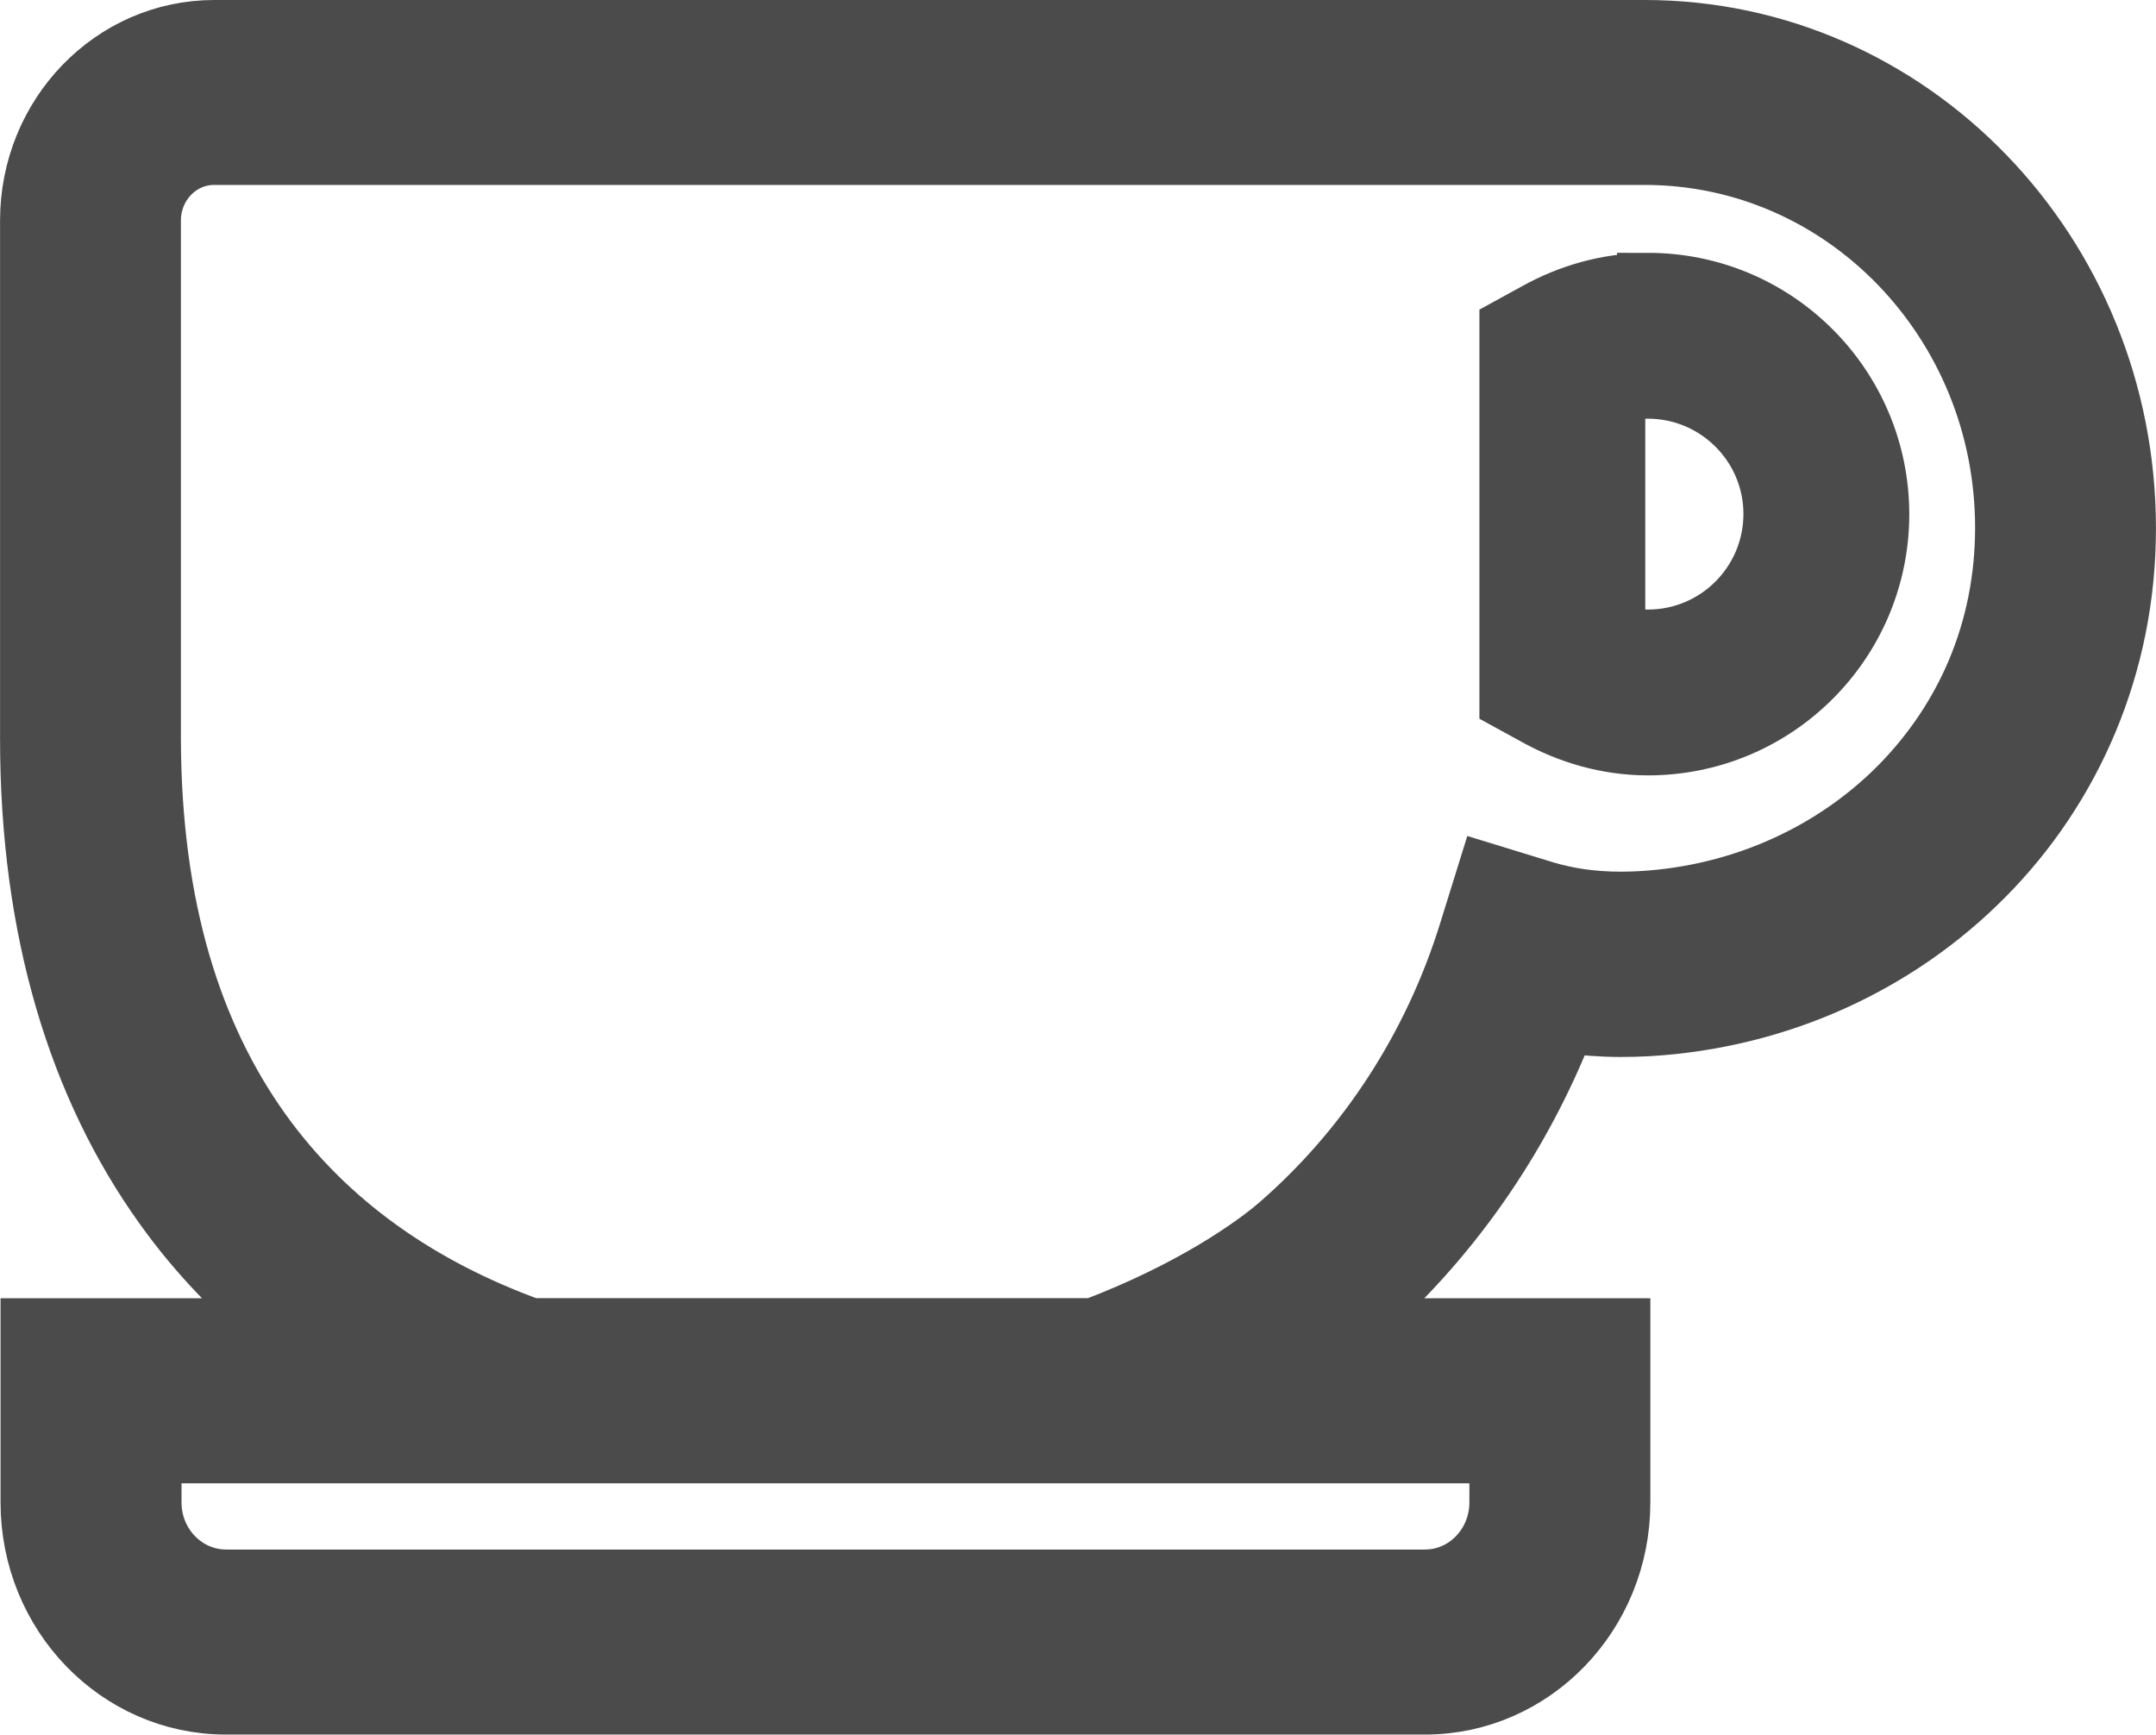
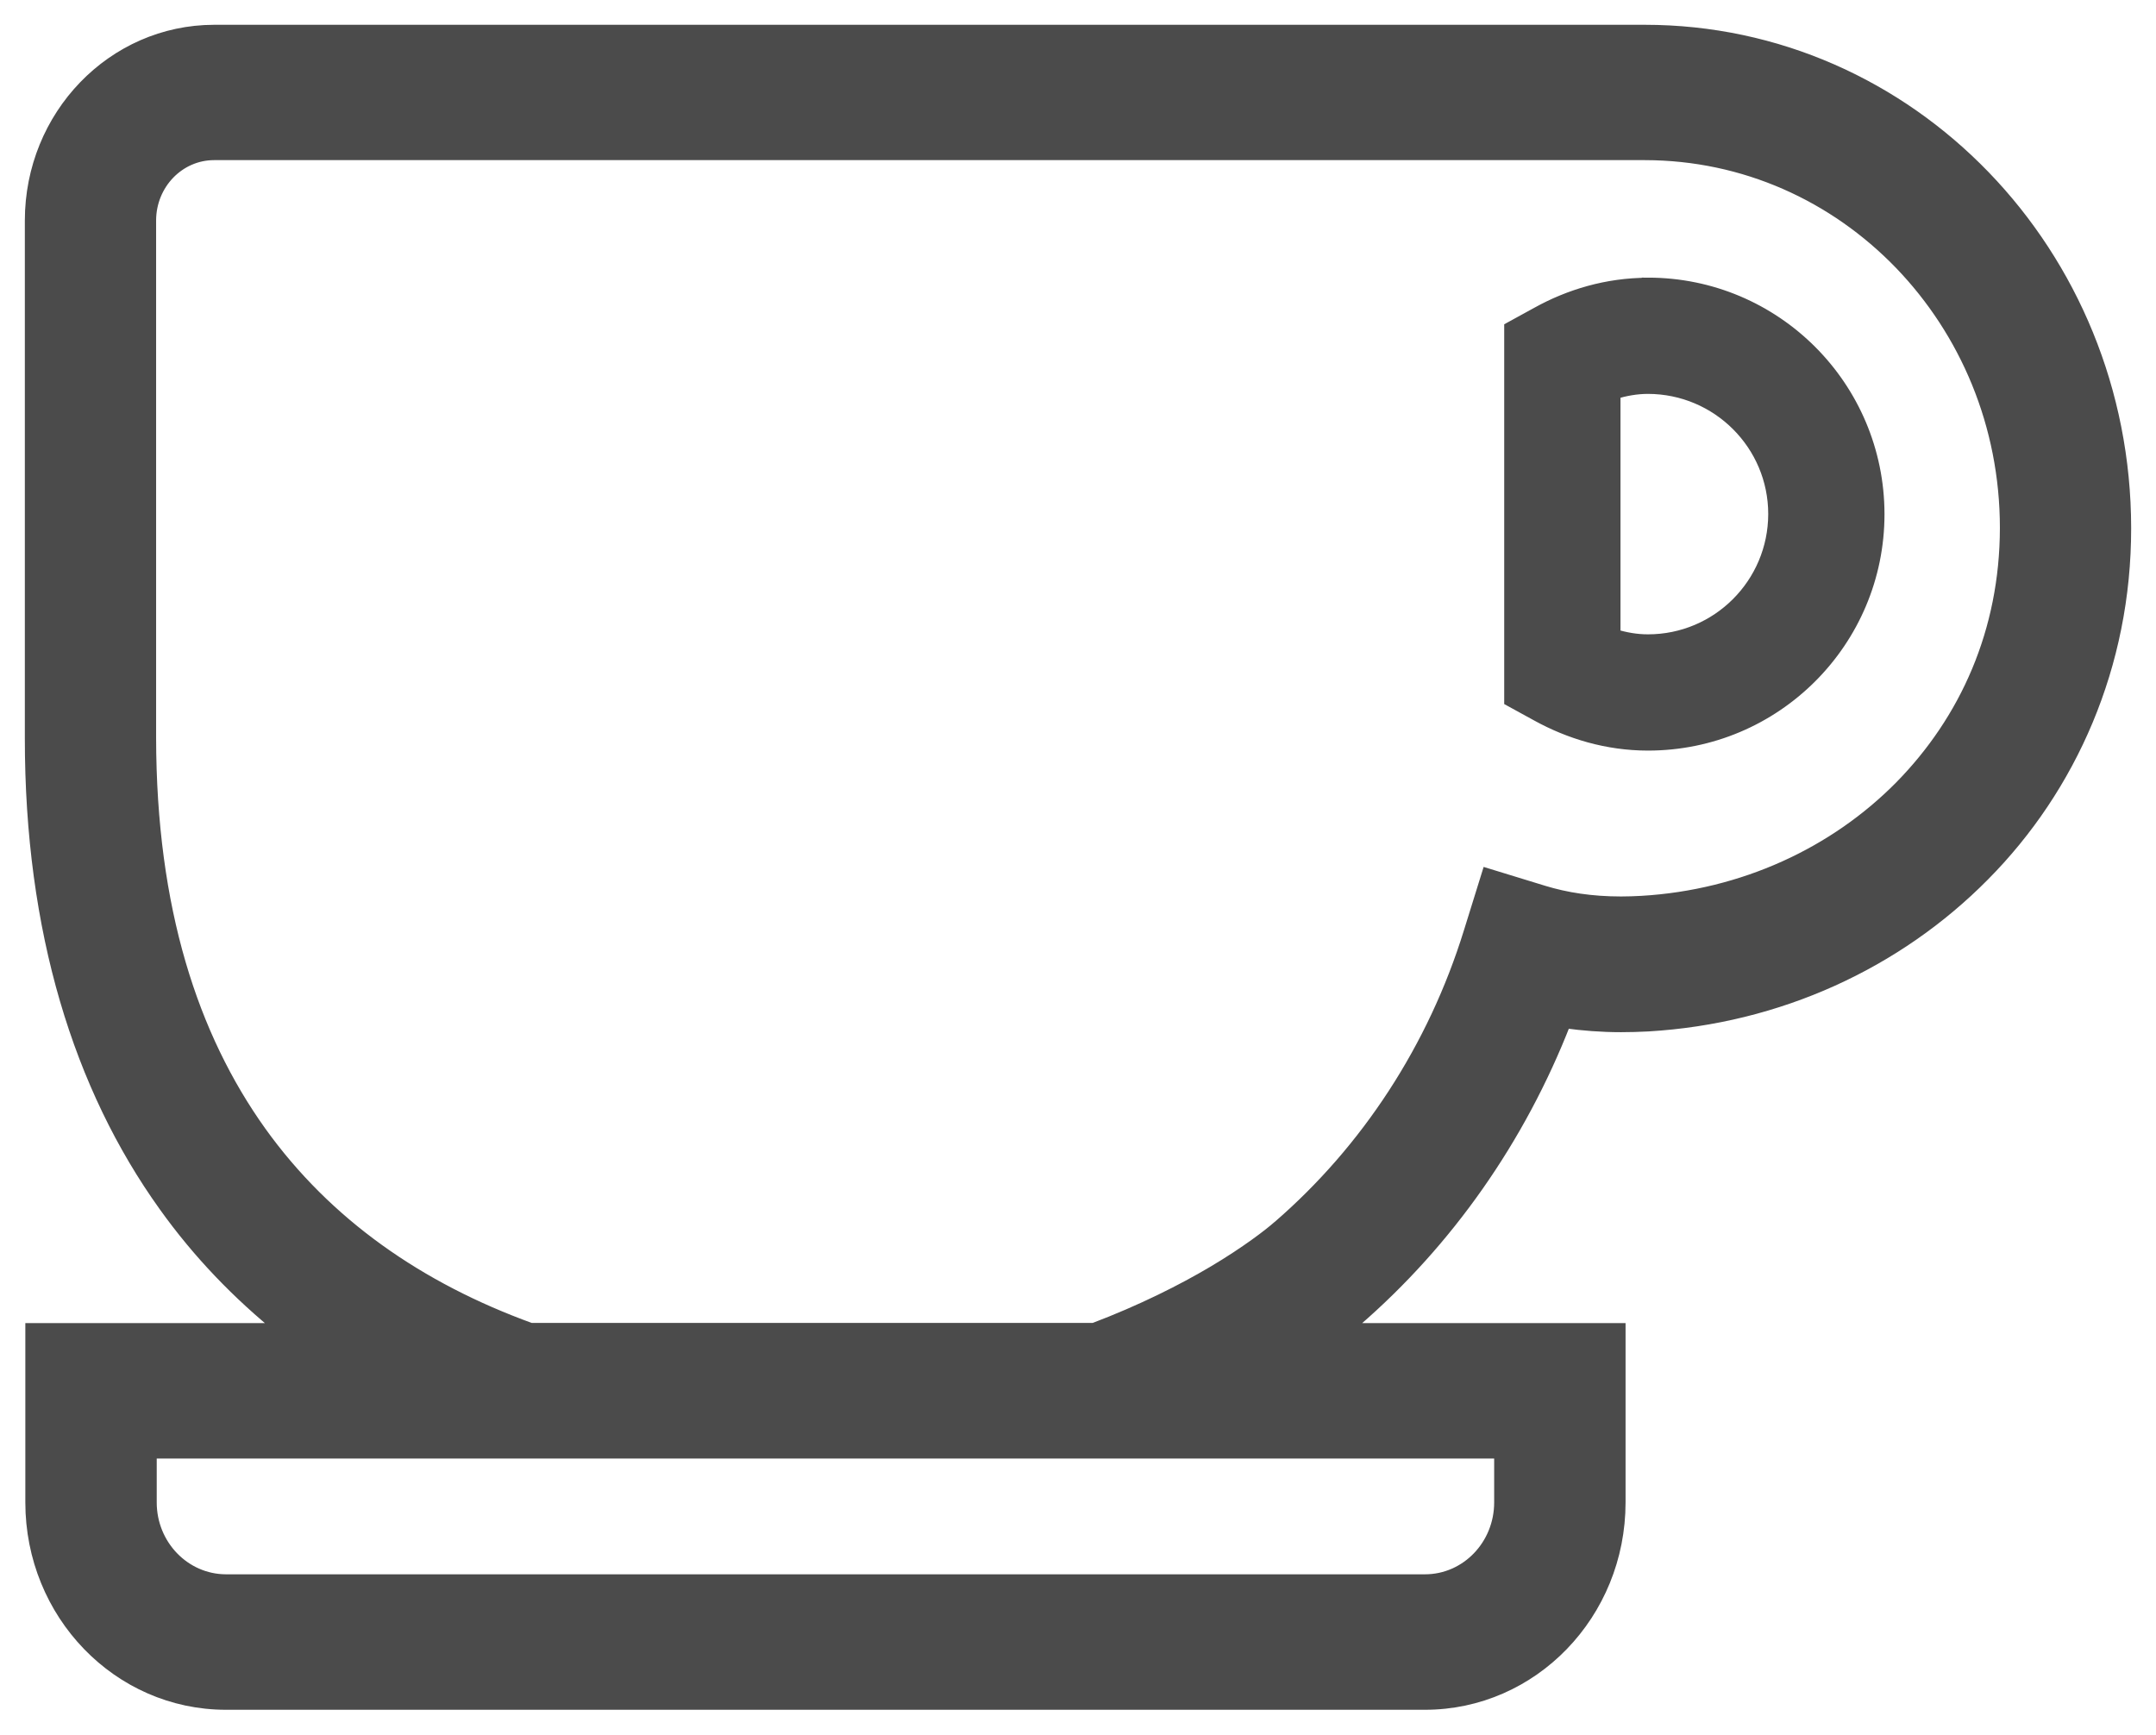
<svg xmlns="http://www.w3.org/2000/svg" id="_レイヤー_1" data-name="レイヤー 1" width="61.36mm" height="49.37mm" viewBox="0 0 173.93 139.95">
  <defs>
    <style>
      .cls-1 {
        fill: #4b4b4b;
        stroke: #4b4b4b;
-         stroke-width: 5px;
+         strokeWidth: 5px;
      }
    </style>
  </defs>
  <path class="cls-1" d="m13.28,97.26c-6.85-9.56-10.79-22.16-10.78-37.72V17.8c0-8.45,6.61-15.29,14.77-15.3h115.42c21.4,0,38.73,17.96,38.74,40.11.01,11.07-4.39,20.92-11.4,27.99-7,7.09-16.58,11.5-27.07,12.12-.75.04-1.48.06-2.19.06-1.57,0-3.08-.12-4.53-.32-3.67,9.42-9.49,17.7-16.91,24.12l.11-.1-.08.07c-.24.21-.54.45-.84.7h22.12v13.97c0,8.97-7.02,16.23-15.68,16.23H18.22c-8.66,0-15.68-7.26-15.68-16.23v-13.97h20.21c-3.53-2.85-6.73-6.15-9.47-9.99Zm-1.14,19.92v4.04c0,3.48,2.73,6.29,6.08,6.3h96.74c3.36,0,6.08-2.82,6.08-6.3v-4.04H12.14Zm30.65-9.94h45.45c3.88-1.47,7.17-3.13,9.68-4.62,2.66-1.58,4.51-3.01,5.23-3.65l-.05.05.08-.07c7.11-6.16,12.5-14.37,15.4-23.75l1.44-4.63,4.5,1.38c1.8.55,3.85.88,6.26.88.54,0,1.09-.02,1.65-.05,8.22-.48,15.61-3.94,20.9-9.3,5.28-5.37,8.5-12.54,8.51-20.88,0-8.35-3.25-15.86-8.53-21.34-5.29-5.47-12.54-8.83-20.61-8.84H17.27c-2.86,0-5.17,2.4-5.18,5.36v41.74c.02,13.88,3.41,24.13,8.89,31.81,5.36,7.48,12.85,12.65,21.8,15.9Z" />
  <path class="cls-1" d="m132.95,22.9c10.26,0,18.57,8.32,18.58,18.58,0,10.26-8.32,18.58-18.58,18.58-3.31,0-6.35-.94-8.93-2.36l-2.17-1.19v-30.05l2.17-1.19c2.58-1.43,5.62-2.36,8.93-2.36Zm-2.72,28.35c.88.27,1.78.43,2.72.43,5.63,0,10.19-4.57,10.2-10.2,0-5.63-4.57-10.19-10.2-10.2-.94,0-1.84.17-2.72.43v19.54Z" />
</svg>
